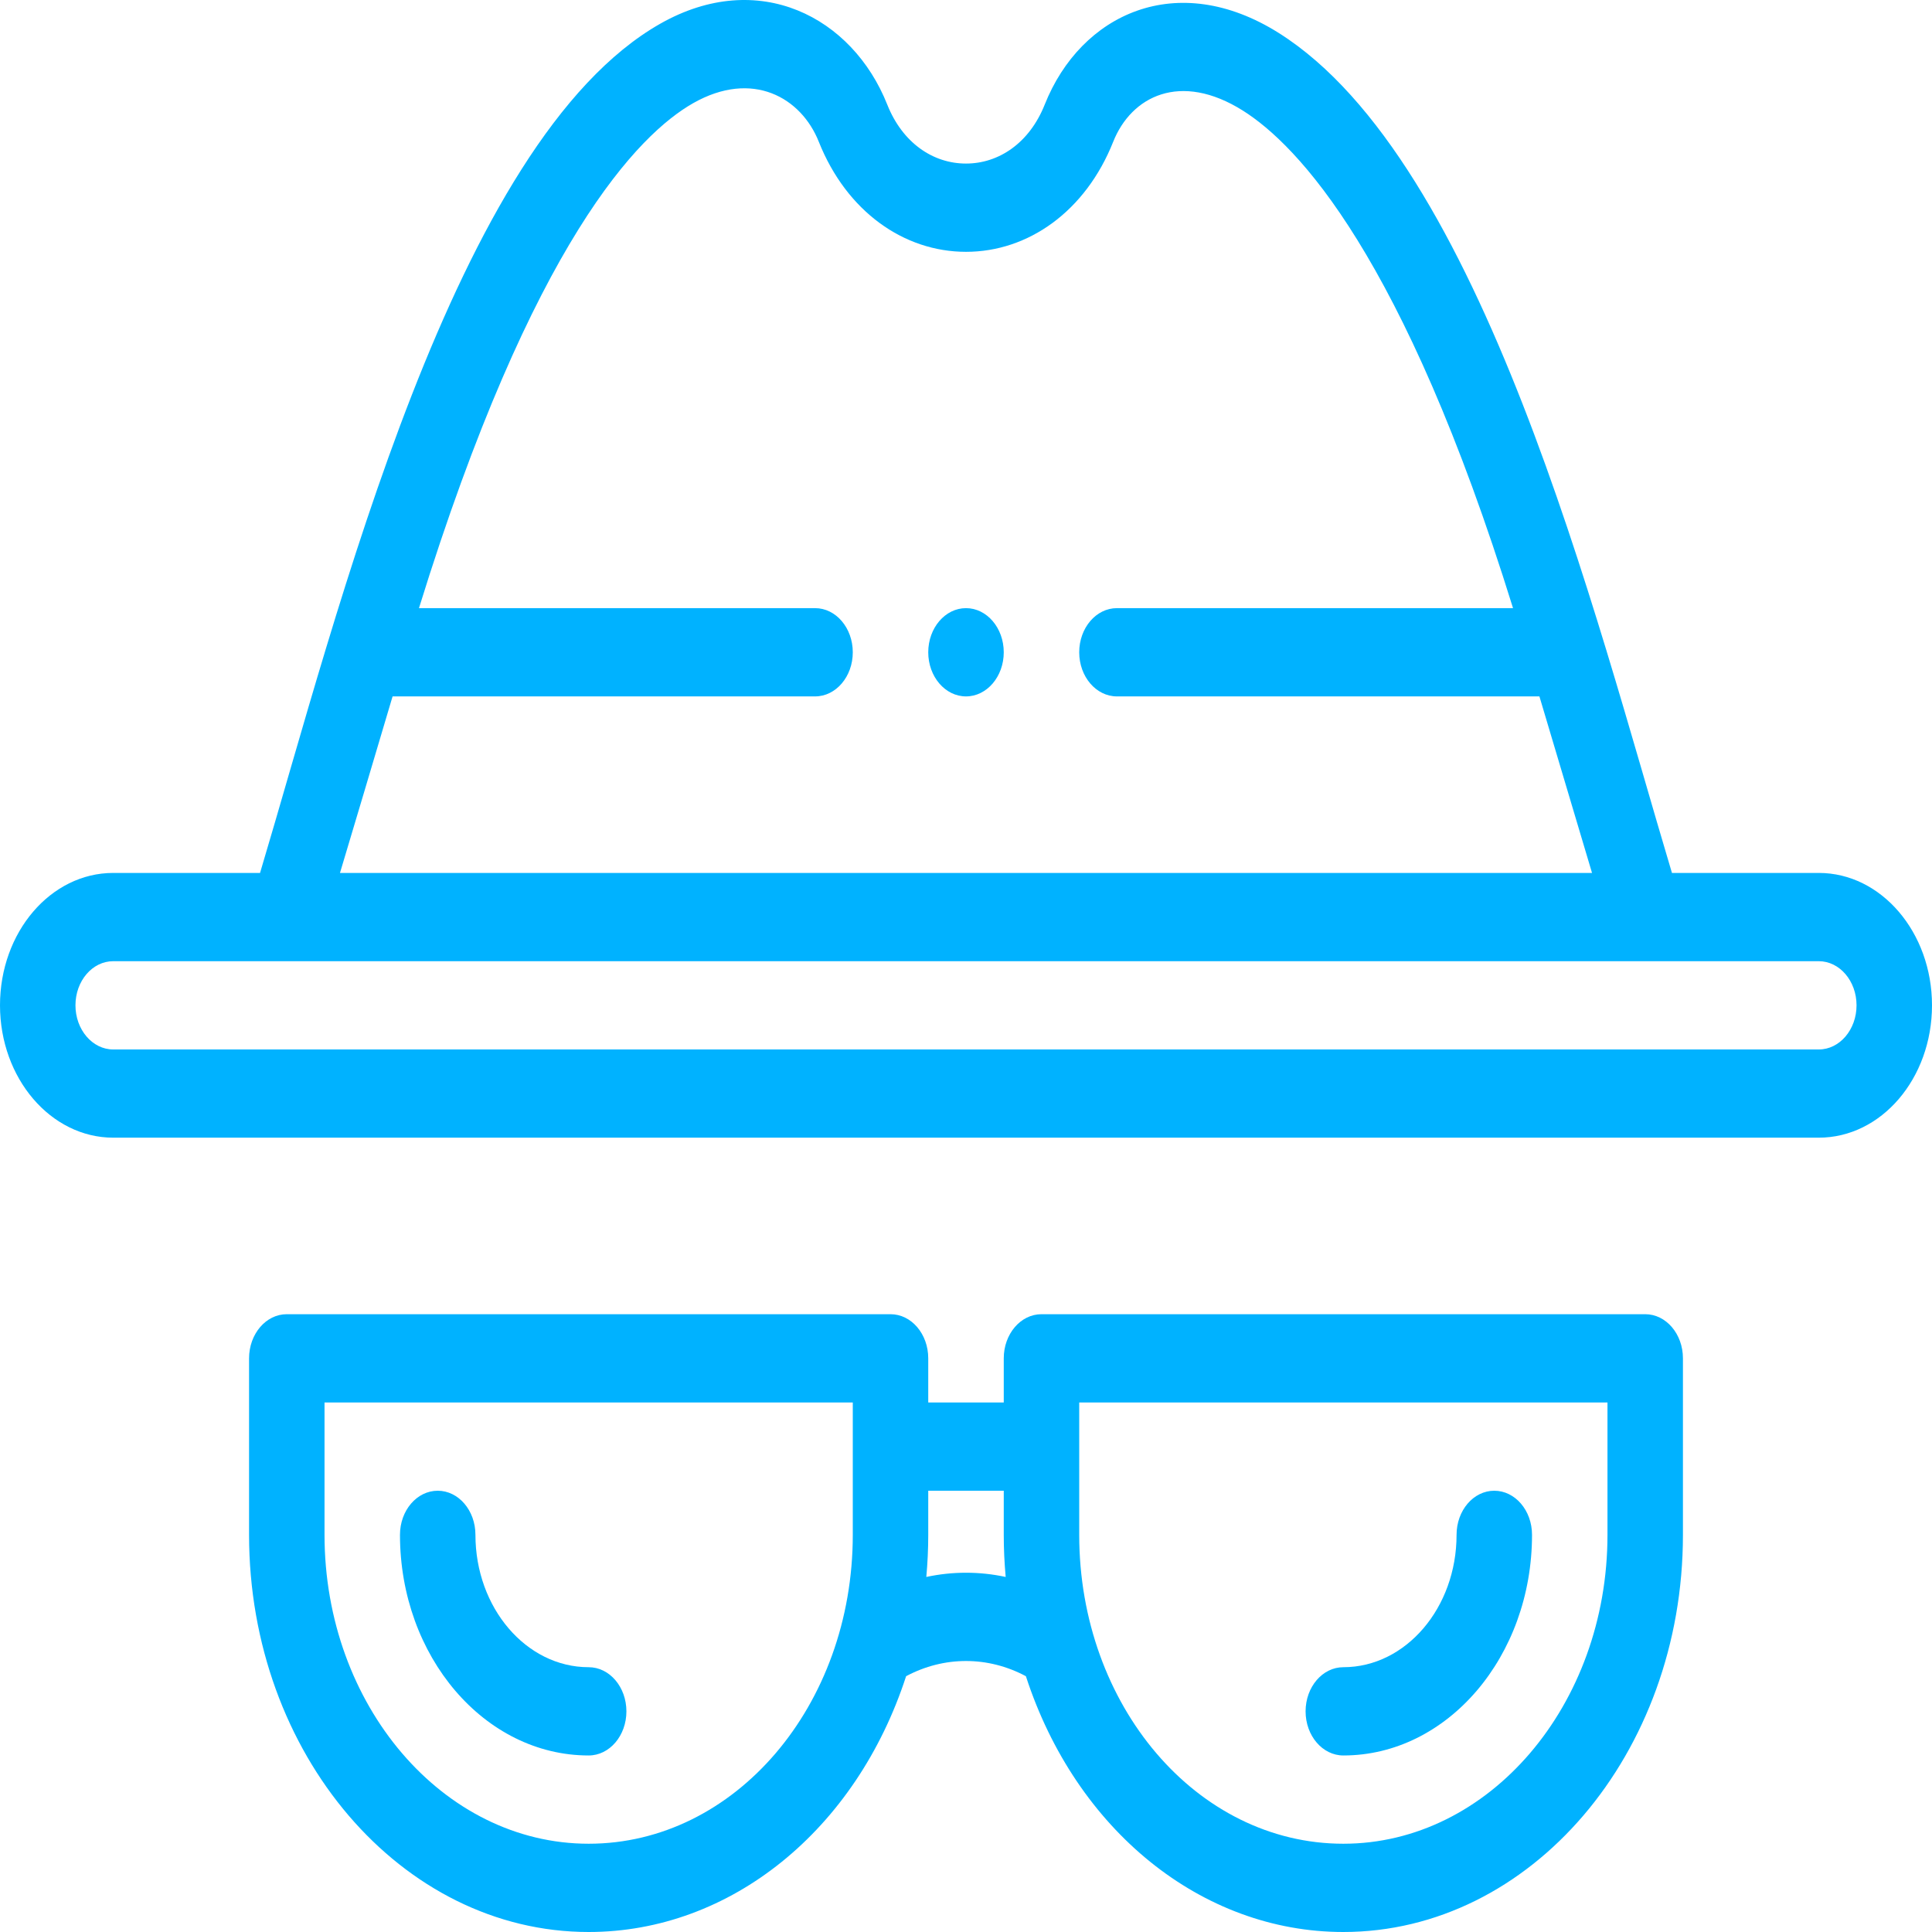
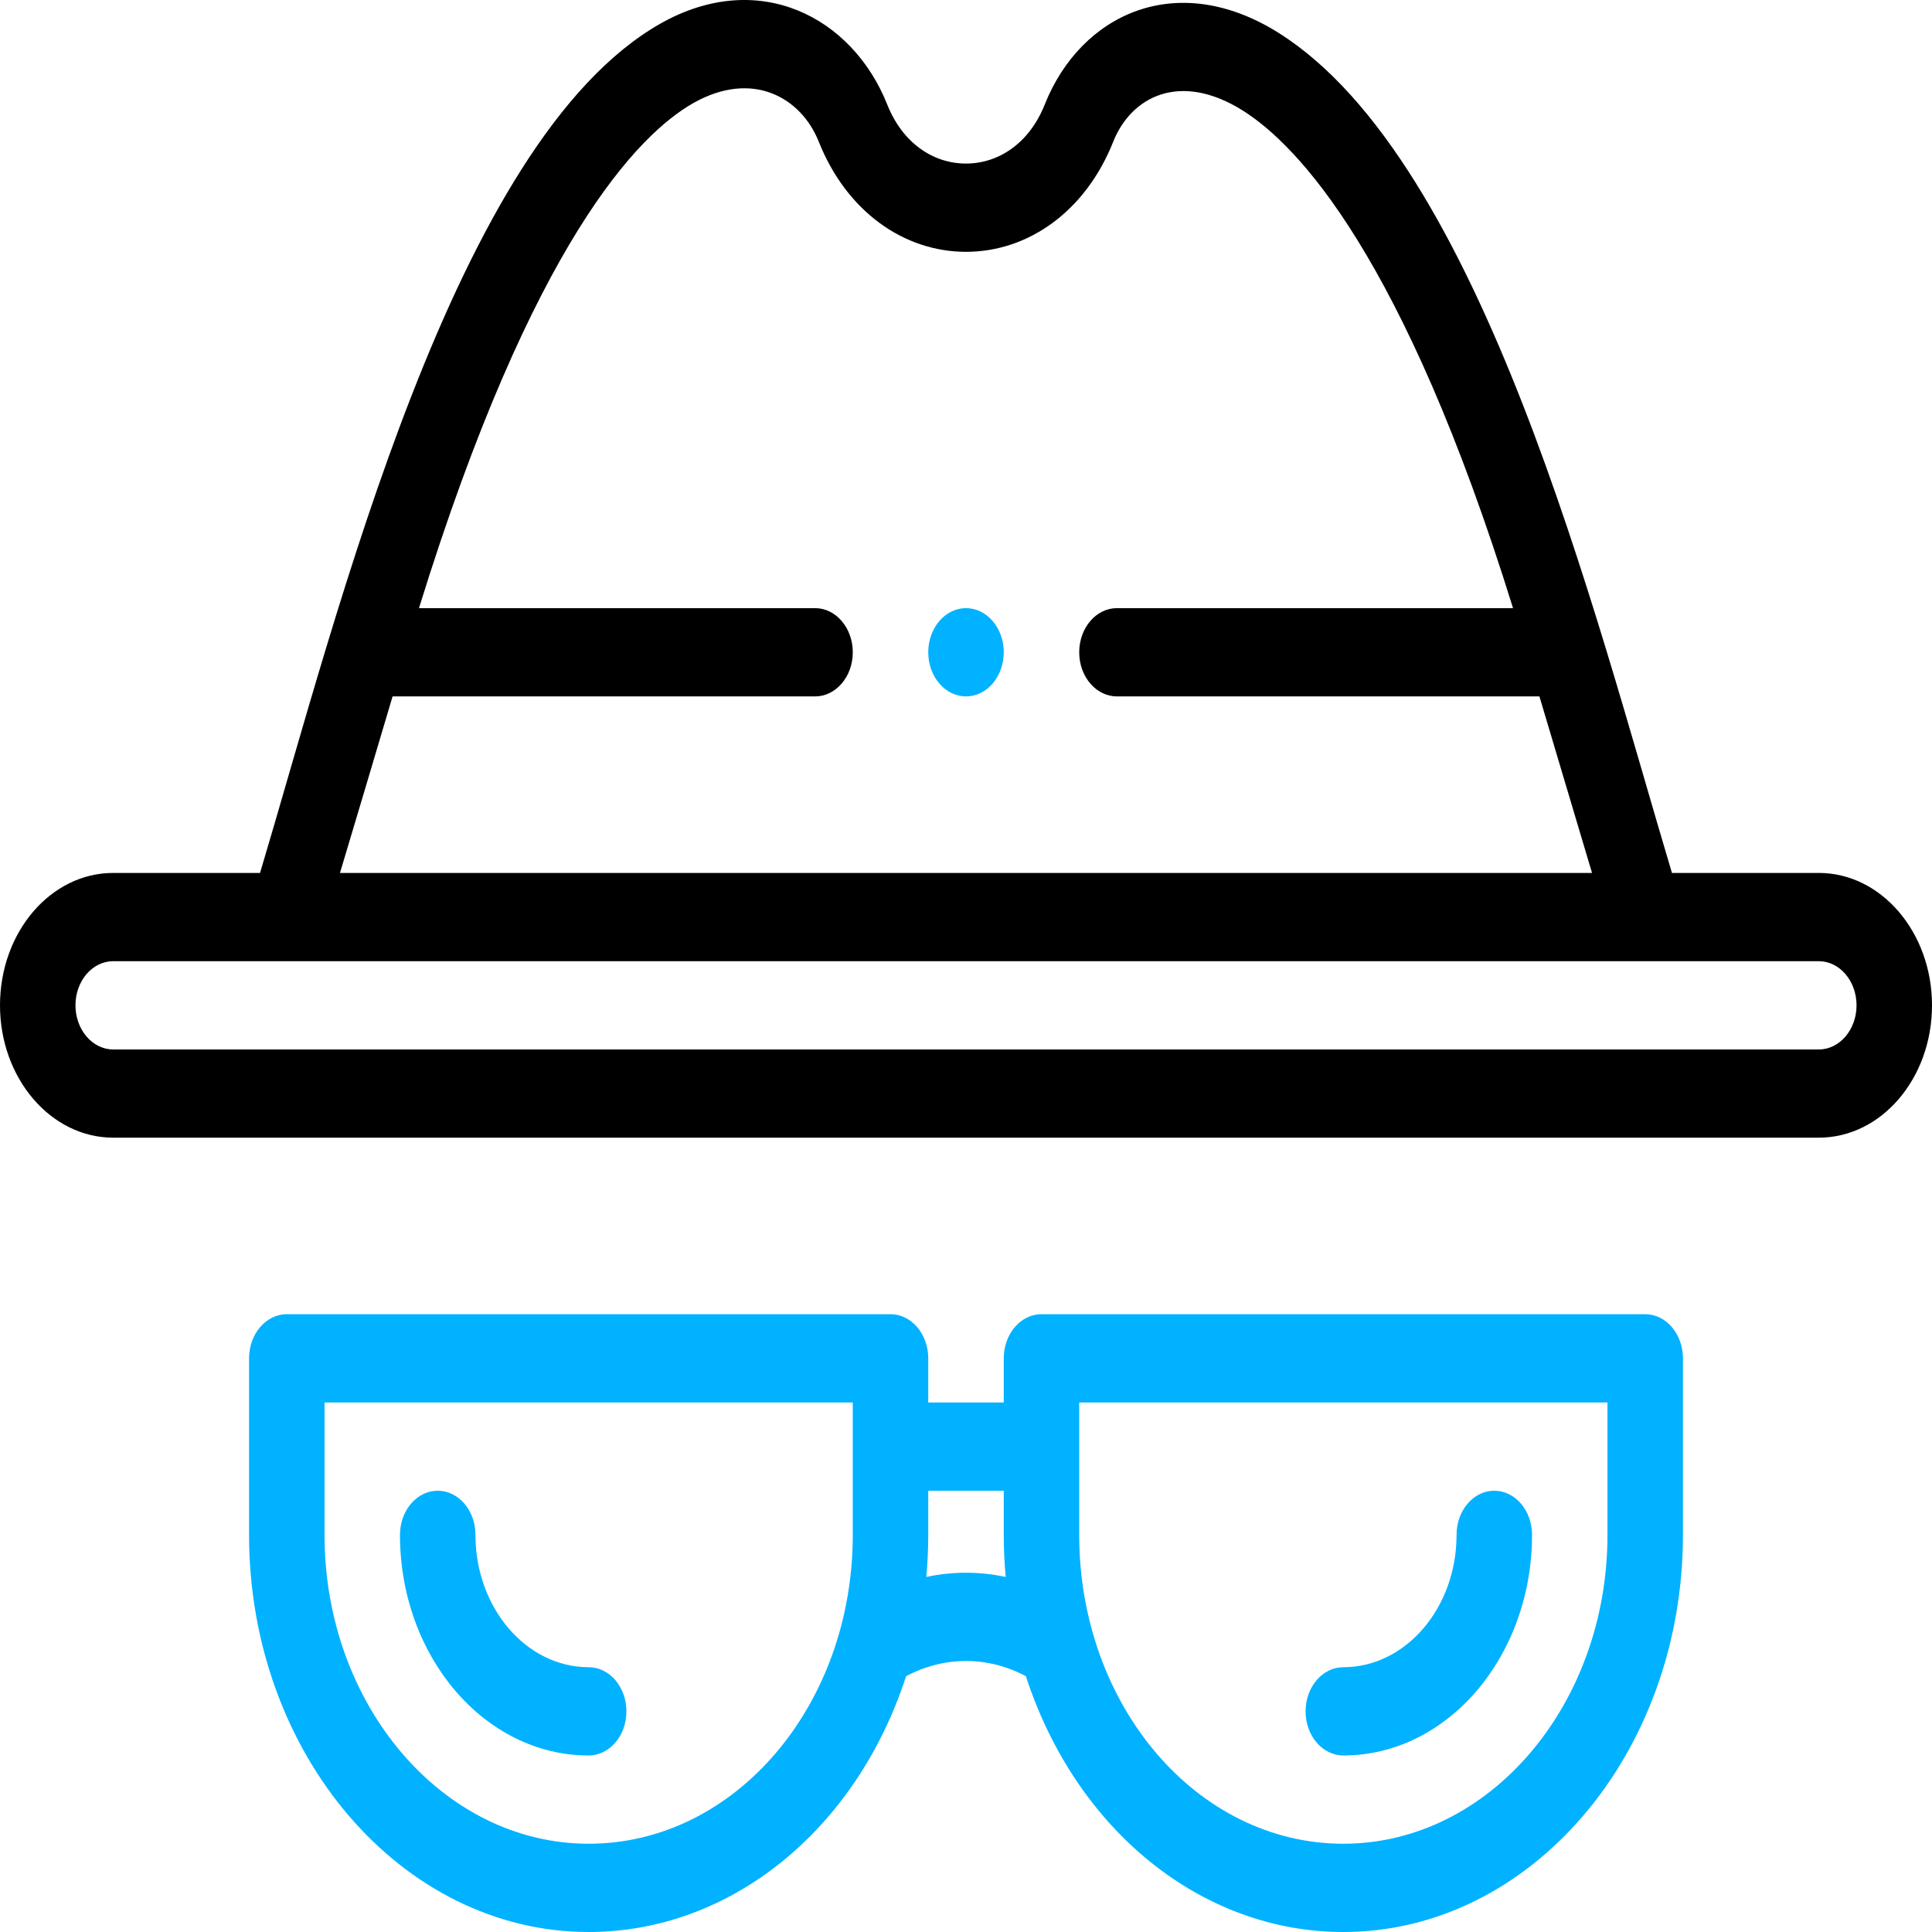
- <svg xmlns="http://www.w3.org/2000/svg" width="35" height="35" viewBox="0 0 35 35" fill="none">
+ <svg xmlns="http://www.w3.org/2000/svg" width="35" height="35" viewBox="0 0 35 35">
  <path d="M17.5 11.017C17.123 11.017 16.816 11.375 16.816 11.817C16.816 12.258 17.123 12.616 17.5 12.616C17.877 12.616 18.184 12.258 18.184 11.817C18.184 11.375 17.877 11.017 17.5 11.017Z" fill="#00B2FF" />
-   <path d="M32.949 15.814H30.289C28.887 11.132 26.853 2.922 23.167 0.598C21.324 -0.563 19.581 0.248 18.926 1.895C18.647 2.595 18.091 2.963 17.5 2.963C16.901 2.963 16.349 2.587 16.074 1.896C15.442 0.305 13.741 -0.58 11.962 0.429C8.218 2.556 6.124 11.096 4.711 15.814H2.051C0.918 15.814 0 16.887 0 18.212C0 19.534 0.92 20.61 2.051 20.61H32.949C34.082 20.61 35 19.537 35 18.212C35 16.89 34.08 15.814 32.949 15.814ZM7.112 12.616H14.766C15.143 12.616 15.449 12.258 15.449 11.817C15.449 11.375 15.143 11.017 14.766 11.017H7.59C9.651 4.361 11.576 2.426 12.559 1.868C13.633 1.259 14.516 1.768 14.834 2.57C15.336 3.829 16.373 4.562 17.5 4.562C18.63 4.562 19.666 3.827 20.166 2.57C20.493 1.746 21.381 1.289 22.518 2.005C23.507 2.629 25.426 4.627 27.41 11.017H20.234C19.857 11.017 19.551 11.375 19.551 11.817C19.551 12.258 19.857 12.616 20.234 12.616H27.888C28.234 13.782 28.593 14.984 28.841 15.814H6.159C6.407 14.986 6.765 13.787 7.112 12.616ZM32.949 19.012H2.051C1.674 19.012 1.367 18.653 1.367 18.212C1.367 17.771 1.673 17.413 2.051 17.413H32.949C33.326 17.413 33.633 17.771 33.633 18.212C33.633 18.653 33.327 19.012 32.949 19.012Z" fill="#00B2FF" />
+   <path d="M32.949 15.814H30.289C28.887 11.132 26.853 2.922 23.167 0.598C21.324 -0.563 19.581 0.248 18.926 1.895C18.647 2.595 18.091 2.963 17.5 2.963C16.901 2.963 16.349 2.587 16.074 1.896C15.442 0.305 13.741 -0.58 11.962 0.429C8.218 2.556 6.124 11.096 4.711 15.814H2.051C0.918 15.814 0 16.887 0 18.212C0 19.534 0.92 20.61 2.051 20.61H32.949C34.082 20.61 35 19.537 35 18.212C35 16.89 34.08 15.814 32.949 15.814ZM7.112 12.616H14.766C15.143 12.616 15.449 12.258 15.449 11.817C15.449 11.375 15.143 11.017 14.766 11.017H7.59C9.651 4.361 11.576 2.426 12.559 1.868C13.633 1.259 14.516 1.768 14.834 2.57C15.336 3.829 16.373 4.562 17.5 4.562C18.63 4.562 19.666 3.827 20.166 2.57C20.493 1.746 21.381 1.289 22.518 2.005C23.507 2.629 25.426 4.627 27.41 11.017H20.234C19.857 11.017 19.551 11.375 19.551 11.817C19.551 12.258 19.857 12.616 20.234 12.616H27.888C28.234 13.782 28.593 14.984 28.841 15.814H6.159C6.407 14.986 6.765 13.787 7.112 12.616ZM32.949 19.012H2.051C1.674 19.012 1.367 18.653 1.367 18.212C1.367 17.771 1.673 17.413 2.051 17.413H32.949C33.326 17.413 33.633 17.771 33.633 18.212C33.633 18.653 33.327 19.012 32.949 19.012Z" />
  <path d="M16.133 23.808H5.195C4.818 23.808 4.512 24.166 4.512 24.608V27.805C4.512 31.772 7.272 35 10.664 35C13.235 35 15.51 33.151 16.415 30.366C17.102 29.999 17.898 29.999 18.585 30.366C19.49 33.151 21.765 35 24.336 35C27.728 35 30.488 31.772 30.488 27.805V24.607C30.488 24.166 30.182 23.808 29.805 23.808H18.867C18.49 23.808 18.184 24.166 18.184 24.607V25.407H16.816V24.607C16.816 24.166 16.51 23.808 16.133 23.808ZM10.664 33.401C8.026 33.401 5.879 30.891 5.879 27.805V25.407H15.449V27.805C15.449 30.899 13.314 33.401 10.664 33.401ZM19.551 25.407H29.121V27.805C29.121 30.891 26.974 33.401 24.336 33.401C21.679 33.401 19.551 30.891 19.551 27.805V25.407ZM18.184 27.006V27.805C18.184 28.061 18.196 28.315 18.219 28.568C17.744 28.466 17.256 28.466 16.781 28.568C16.804 28.315 16.816 28.061 16.816 27.805V27.006H18.184Z" fill="#00B2FF" />
  <path d="M10.664 30.203C9.533 30.203 8.613 29.127 8.613 27.805C8.613 27.363 8.307 27.006 7.93 27.006C7.552 27.006 7.246 27.363 7.246 27.805C7.246 30.009 8.779 31.802 10.664 31.802C11.042 31.802 11.348 31.444 11.348 31.003C11.348 30.561 11.042 30.203 10.664 30.203Z" fill="#00B2FF" />
  <path d="M24.336 31.802C26.221 31.802 27.754 30.009 27.754 27.805C27.754 27.363 27.448 27.006 27.07 27.006C26.693 27.006 26.387 27.363 26.387 27.805C26.387 29.127 25.467 30.203 24.336 30.203C23.958 30.203 23.652 30.561 23.652 31.003C23.652 31.444 23.958 31.802 24.336 31.802Z" fill="#00B2FF" />
</svg>
